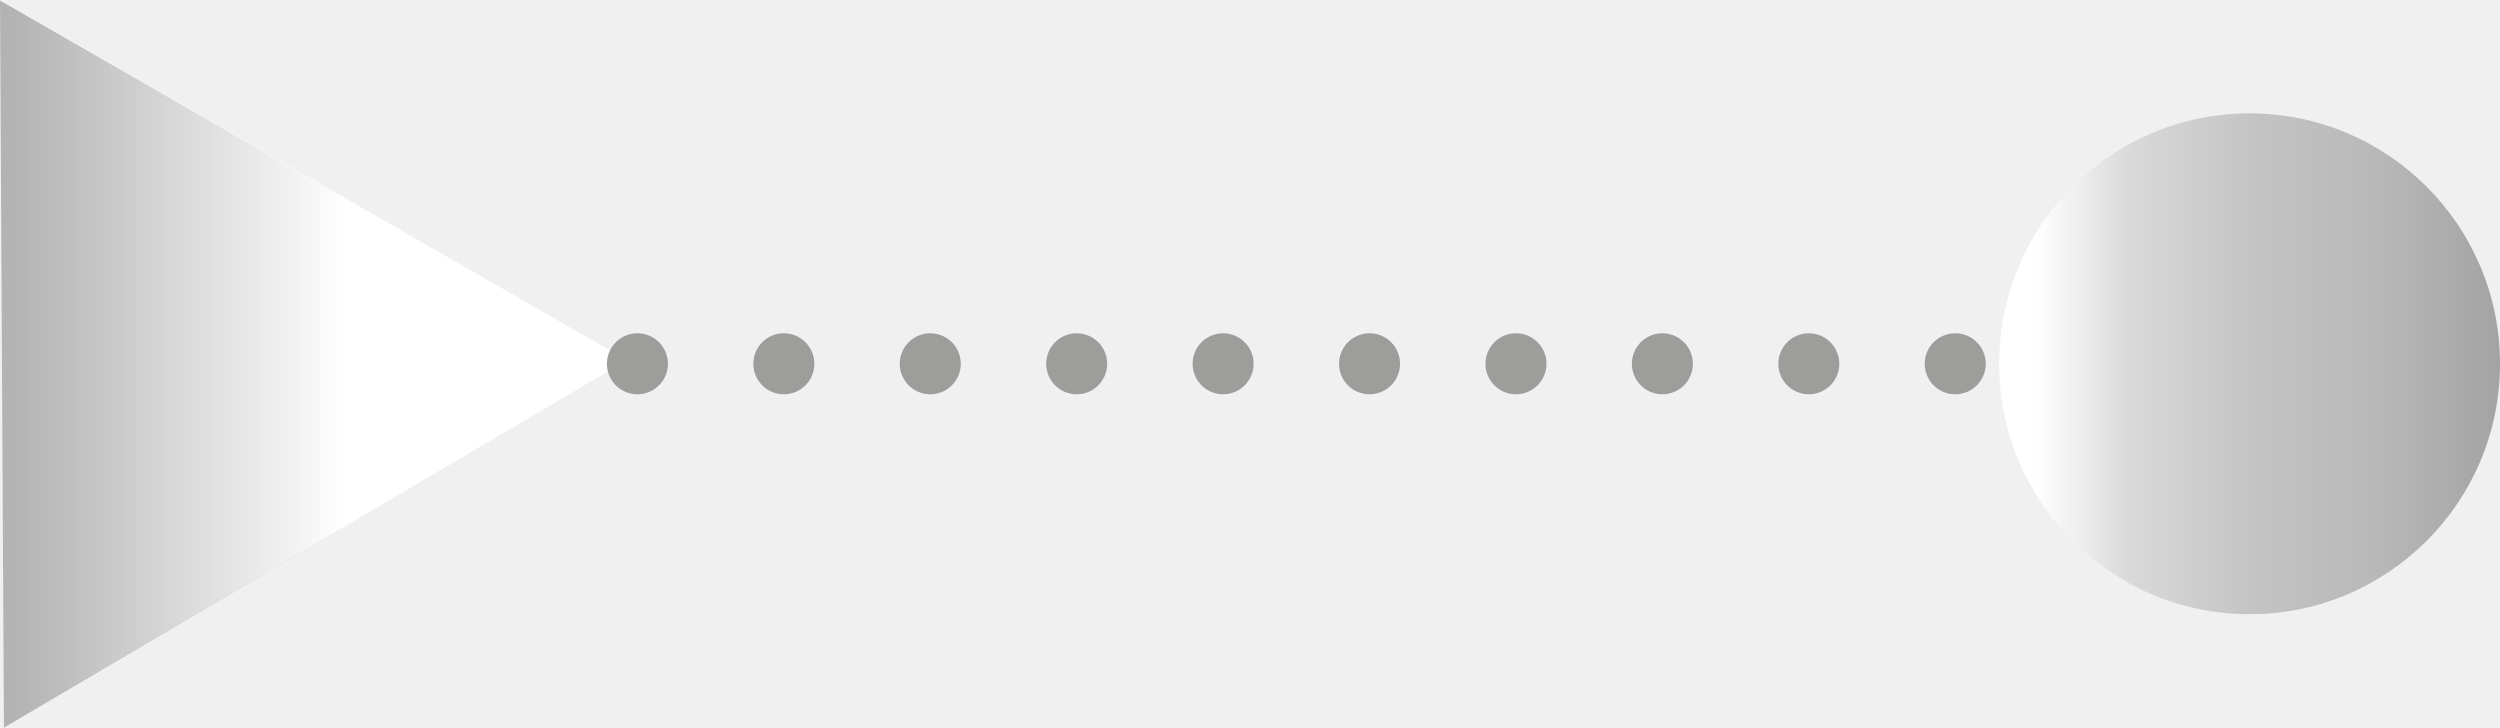
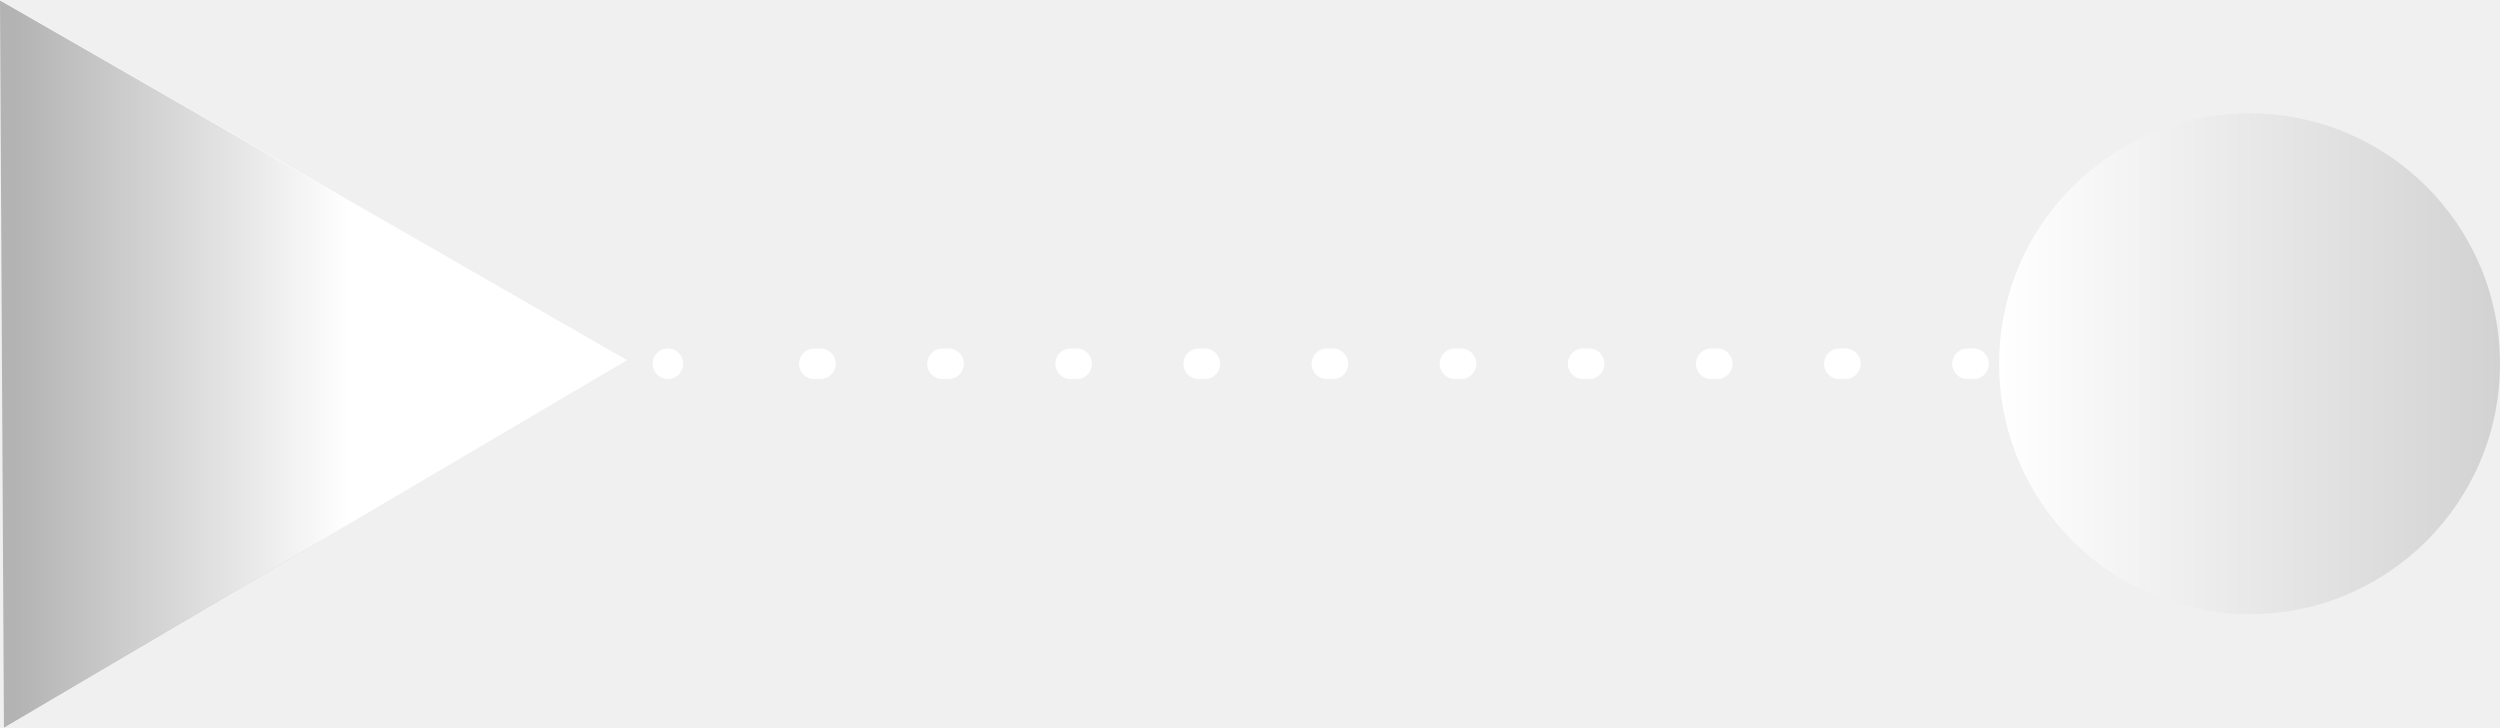
<svg xmlns="http://www.w3.org/2000/svg" width="81.953" height="23.85" viewBox="0 0 81.953 23.85">
  <defs>
    <linearGradient id="a" x1="0.51" y1="-0.037" x2="0.51" y2="0.979" gradientUnits="objectBoundingBox">
      <stop offset="0.474" stop-opacity="0" />
      <stop offset="1" />
    </linearGradient>
-     <linearGradient id="b" x1="0.5" y1="0.927" x2="0.5" gradientUnits="objectBoundingBox">
-       <stop offset="0" stop-color="#fff" />
-       <stop offset="0.204" stop-color="#d9d9d9" />
-       <stop offset="0.475" stop-color="#c4c3c3" />
-       <stop offset="0.742" stop-color="#b8b8b8" />
-       <stop offset="1" stop-color="#a3a3a3" />
+     <linearGradient id="b" x1="0.5" x2="0.5" y2="1" gradientUnits="objectBoundingBox">
+       <stop offset="0" stop-color="#d2d2d2" />
+       <stop offset="1" stop-color="#fff" />
    </linearGradient>
  </defs>
-   <g transform="translate(0)">
-     <g transform="translate(20.552 0) rotate(90)">
-       <path d="M0,20.552l11.918-.064,11.918-.064L17.821,10.212,11.807,0,5.9,10.276Z" fill="#fff" />
-       <path d="M0,20.552l11.918-.064,11.918-.064L17.821,10.212,11.807,0,5.9,10.276Z" transform="translate(0.015)" opacity="0.3" fill="url(#a)" style="mix-blend-mode:multiply;isolation:isolate" />
+   <g transform="translate(20.552 0) rotate(90)">
+     <path d="M0,20.552l11.918-.064,11.918-.064L17.821,10.212,11.807,0,5.9,10.276Z" fill="#fff" />
+     <path d="M0,20.552l11.918-.064,11.918-.064L17.821,10.212,11.807,0,5.9,10.276Z" transform="translate(0.015)" opacity="0.3" fill="url(#a)" style="mix-blend-mode:multiply;isolation:isolate" />
+   </g>
+   <g transform="translate(69.895 11.925) rotate(90)">
+     <g transform="translate(0 0)">
+       <line transform="translate(0 48)" fill="none" stroke="#fff" stroke-linecap="round" stroke-miterlimit="10" stroke-width="1" stroke-dasharray="0.2 4" />
+       <line y1="40.8" transform="translate(0 2.4)" fill="none" stroke="#fff" stroke-linecap="round" stroke-miterlimit="10" stroke-width="1" stroke-dasharray="0.2 4" />
+       <line fill="none" stroke="#fff" stroke-linecap="round" stroke-miterlimit="10" stroke-width="1" stroke-dasharray="0.2 4" />
    </g>
-     <g transform="translate(68.895 11.925) rotate(90)">
-       <g transform="translate(0 0)">
-         <line transform="translate(0 48)" fill="none" stroke="#9d9d9c" stroke-linecap="round" stroke-miterlimit="10" stroke-width="2" />
-         <line y1="40.8" transform="translate(0 2.4)" fill="none" stroke="#9d9d9c" stroke-linecap="round" stroke-miterlimit="10" stroke-width="2" stroke-dasharray="0 4.8" />
-         <line fill="none" stroke="#9d9d9c" stroke-linecap="round" stroke-miterlimit="10" stroke-width="2" />
-       </g>
-     </g>
-     <ellipse cx="8.209" cy="8.209" rx="8.209" ry="8.209" transform="translate(81.953 3.716) rotate(90)" fill="url(#b)" />
  </g>
+   <ellipse cx="8.209" cy="8.209" rx="8.209" ry="8.209" transform="translate(81.953 3.716) rotate(90)" fill="url(#b)" />
</svg>
